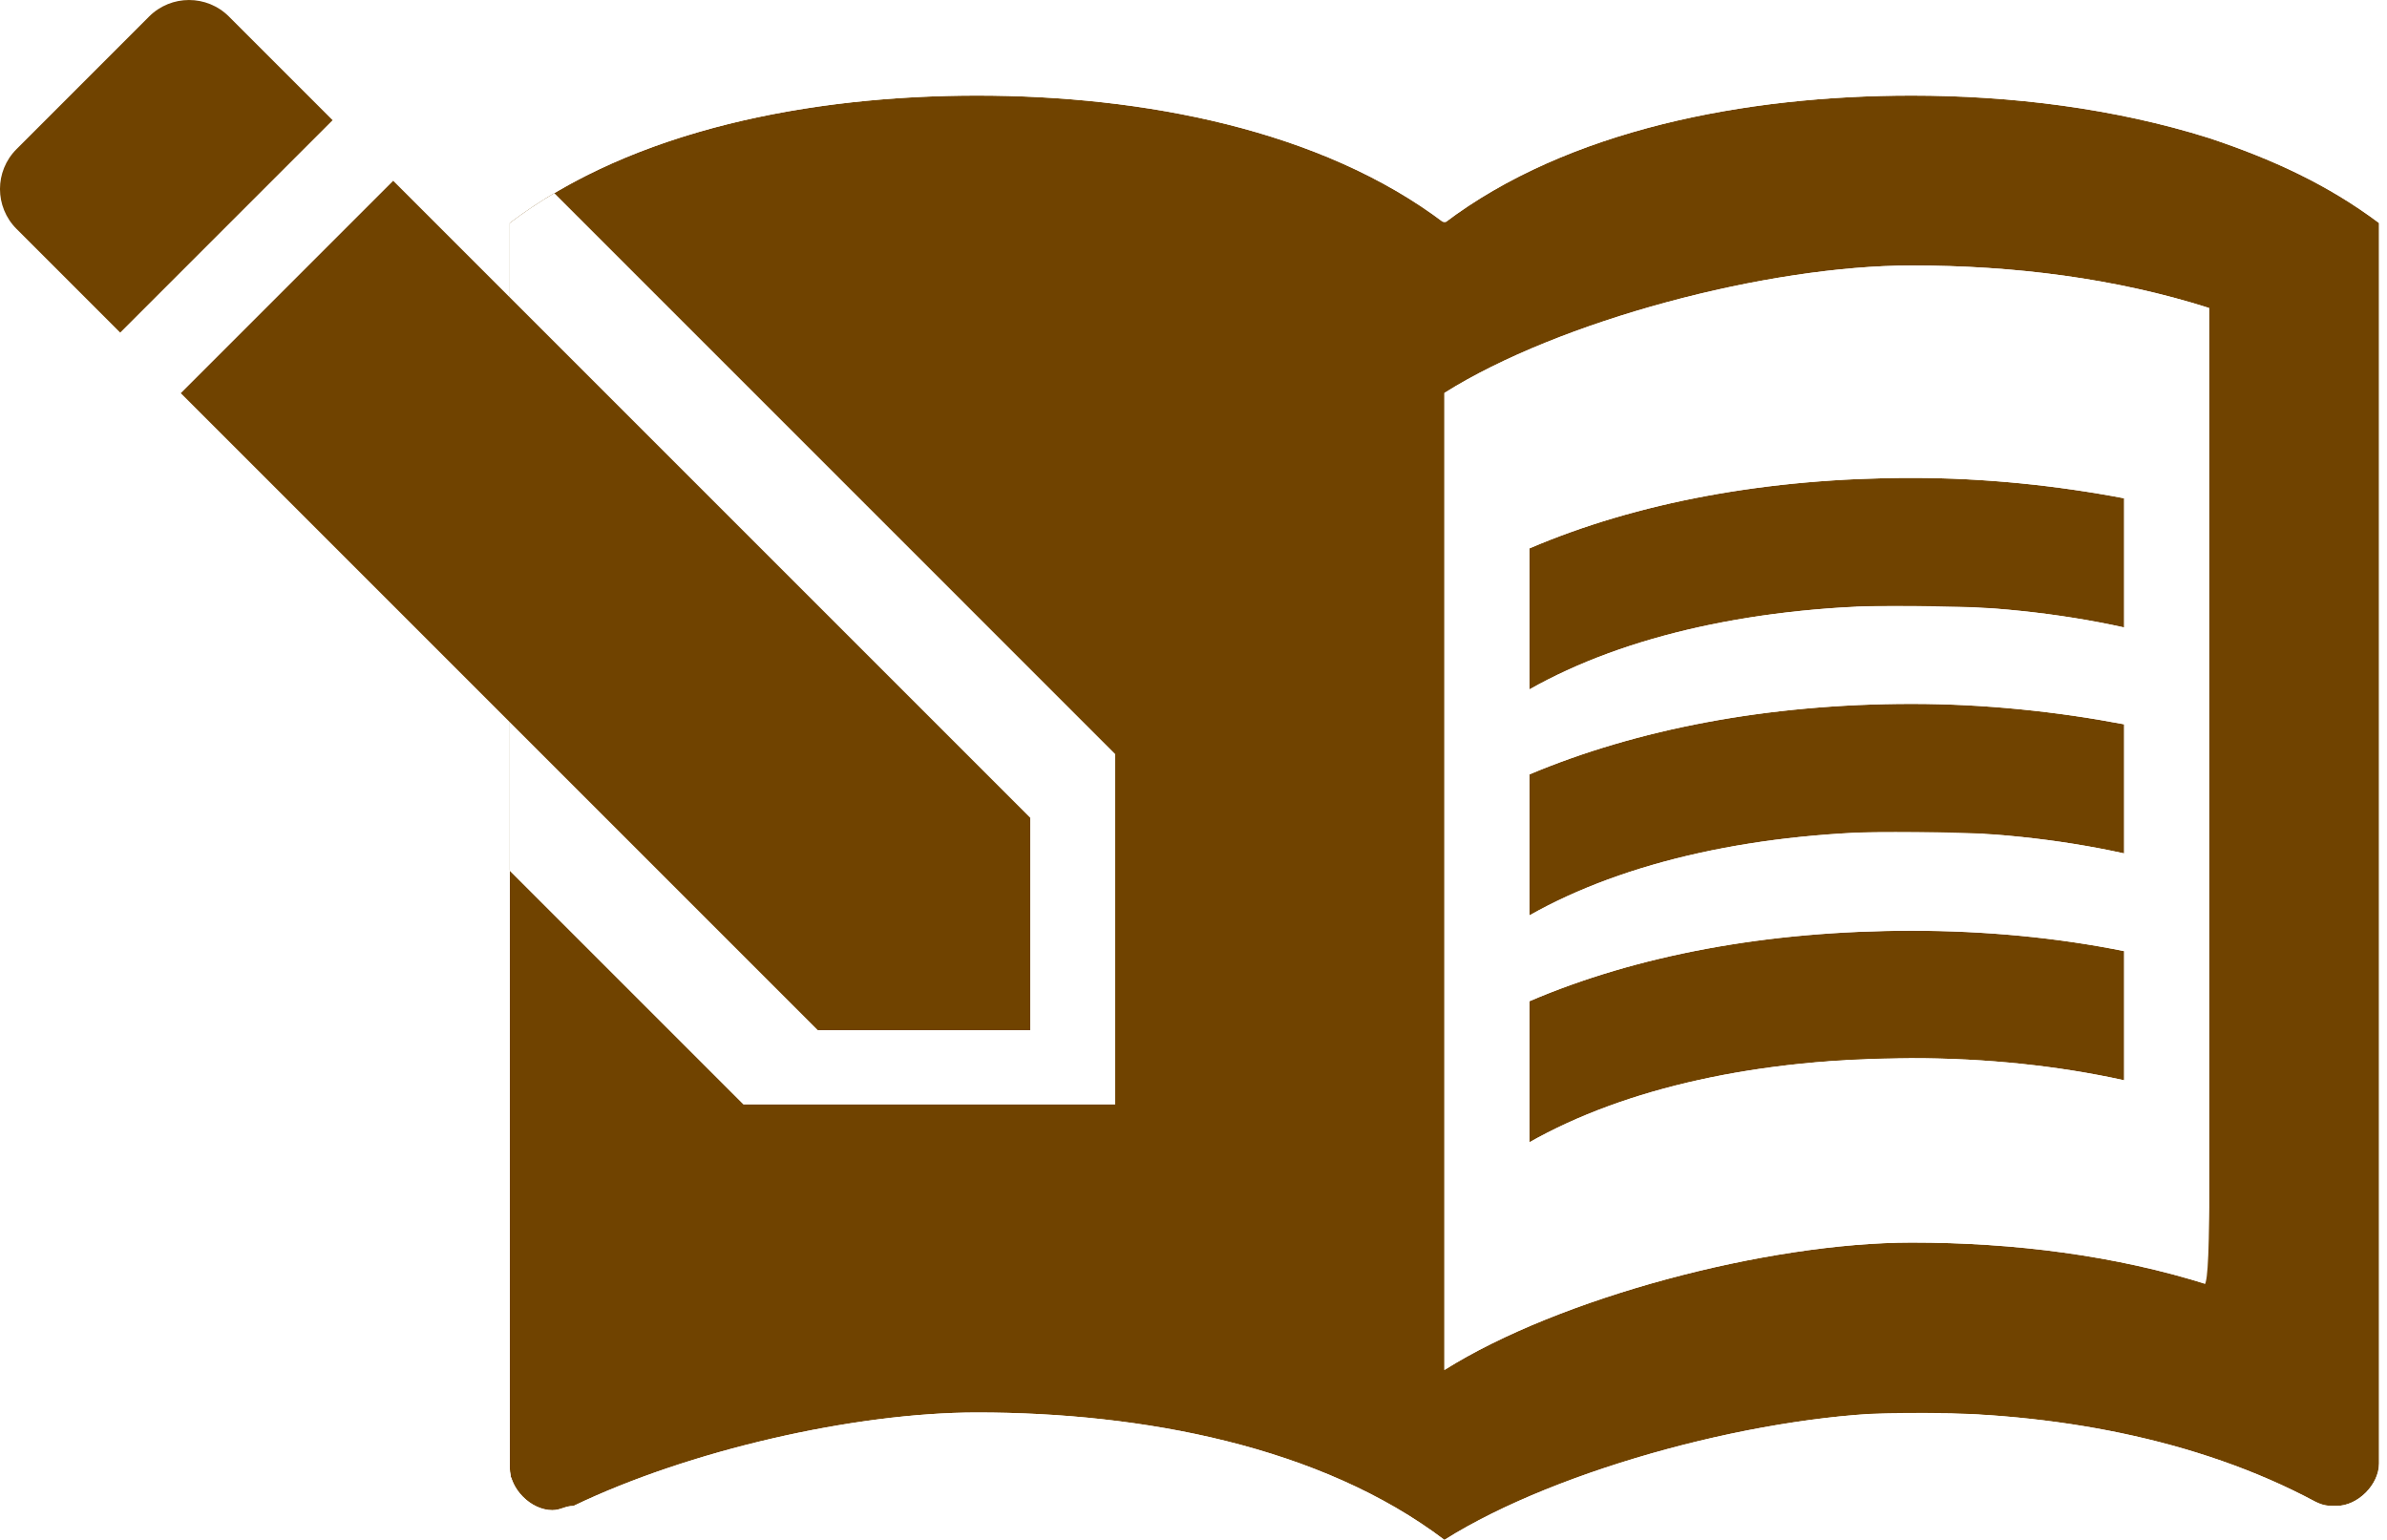
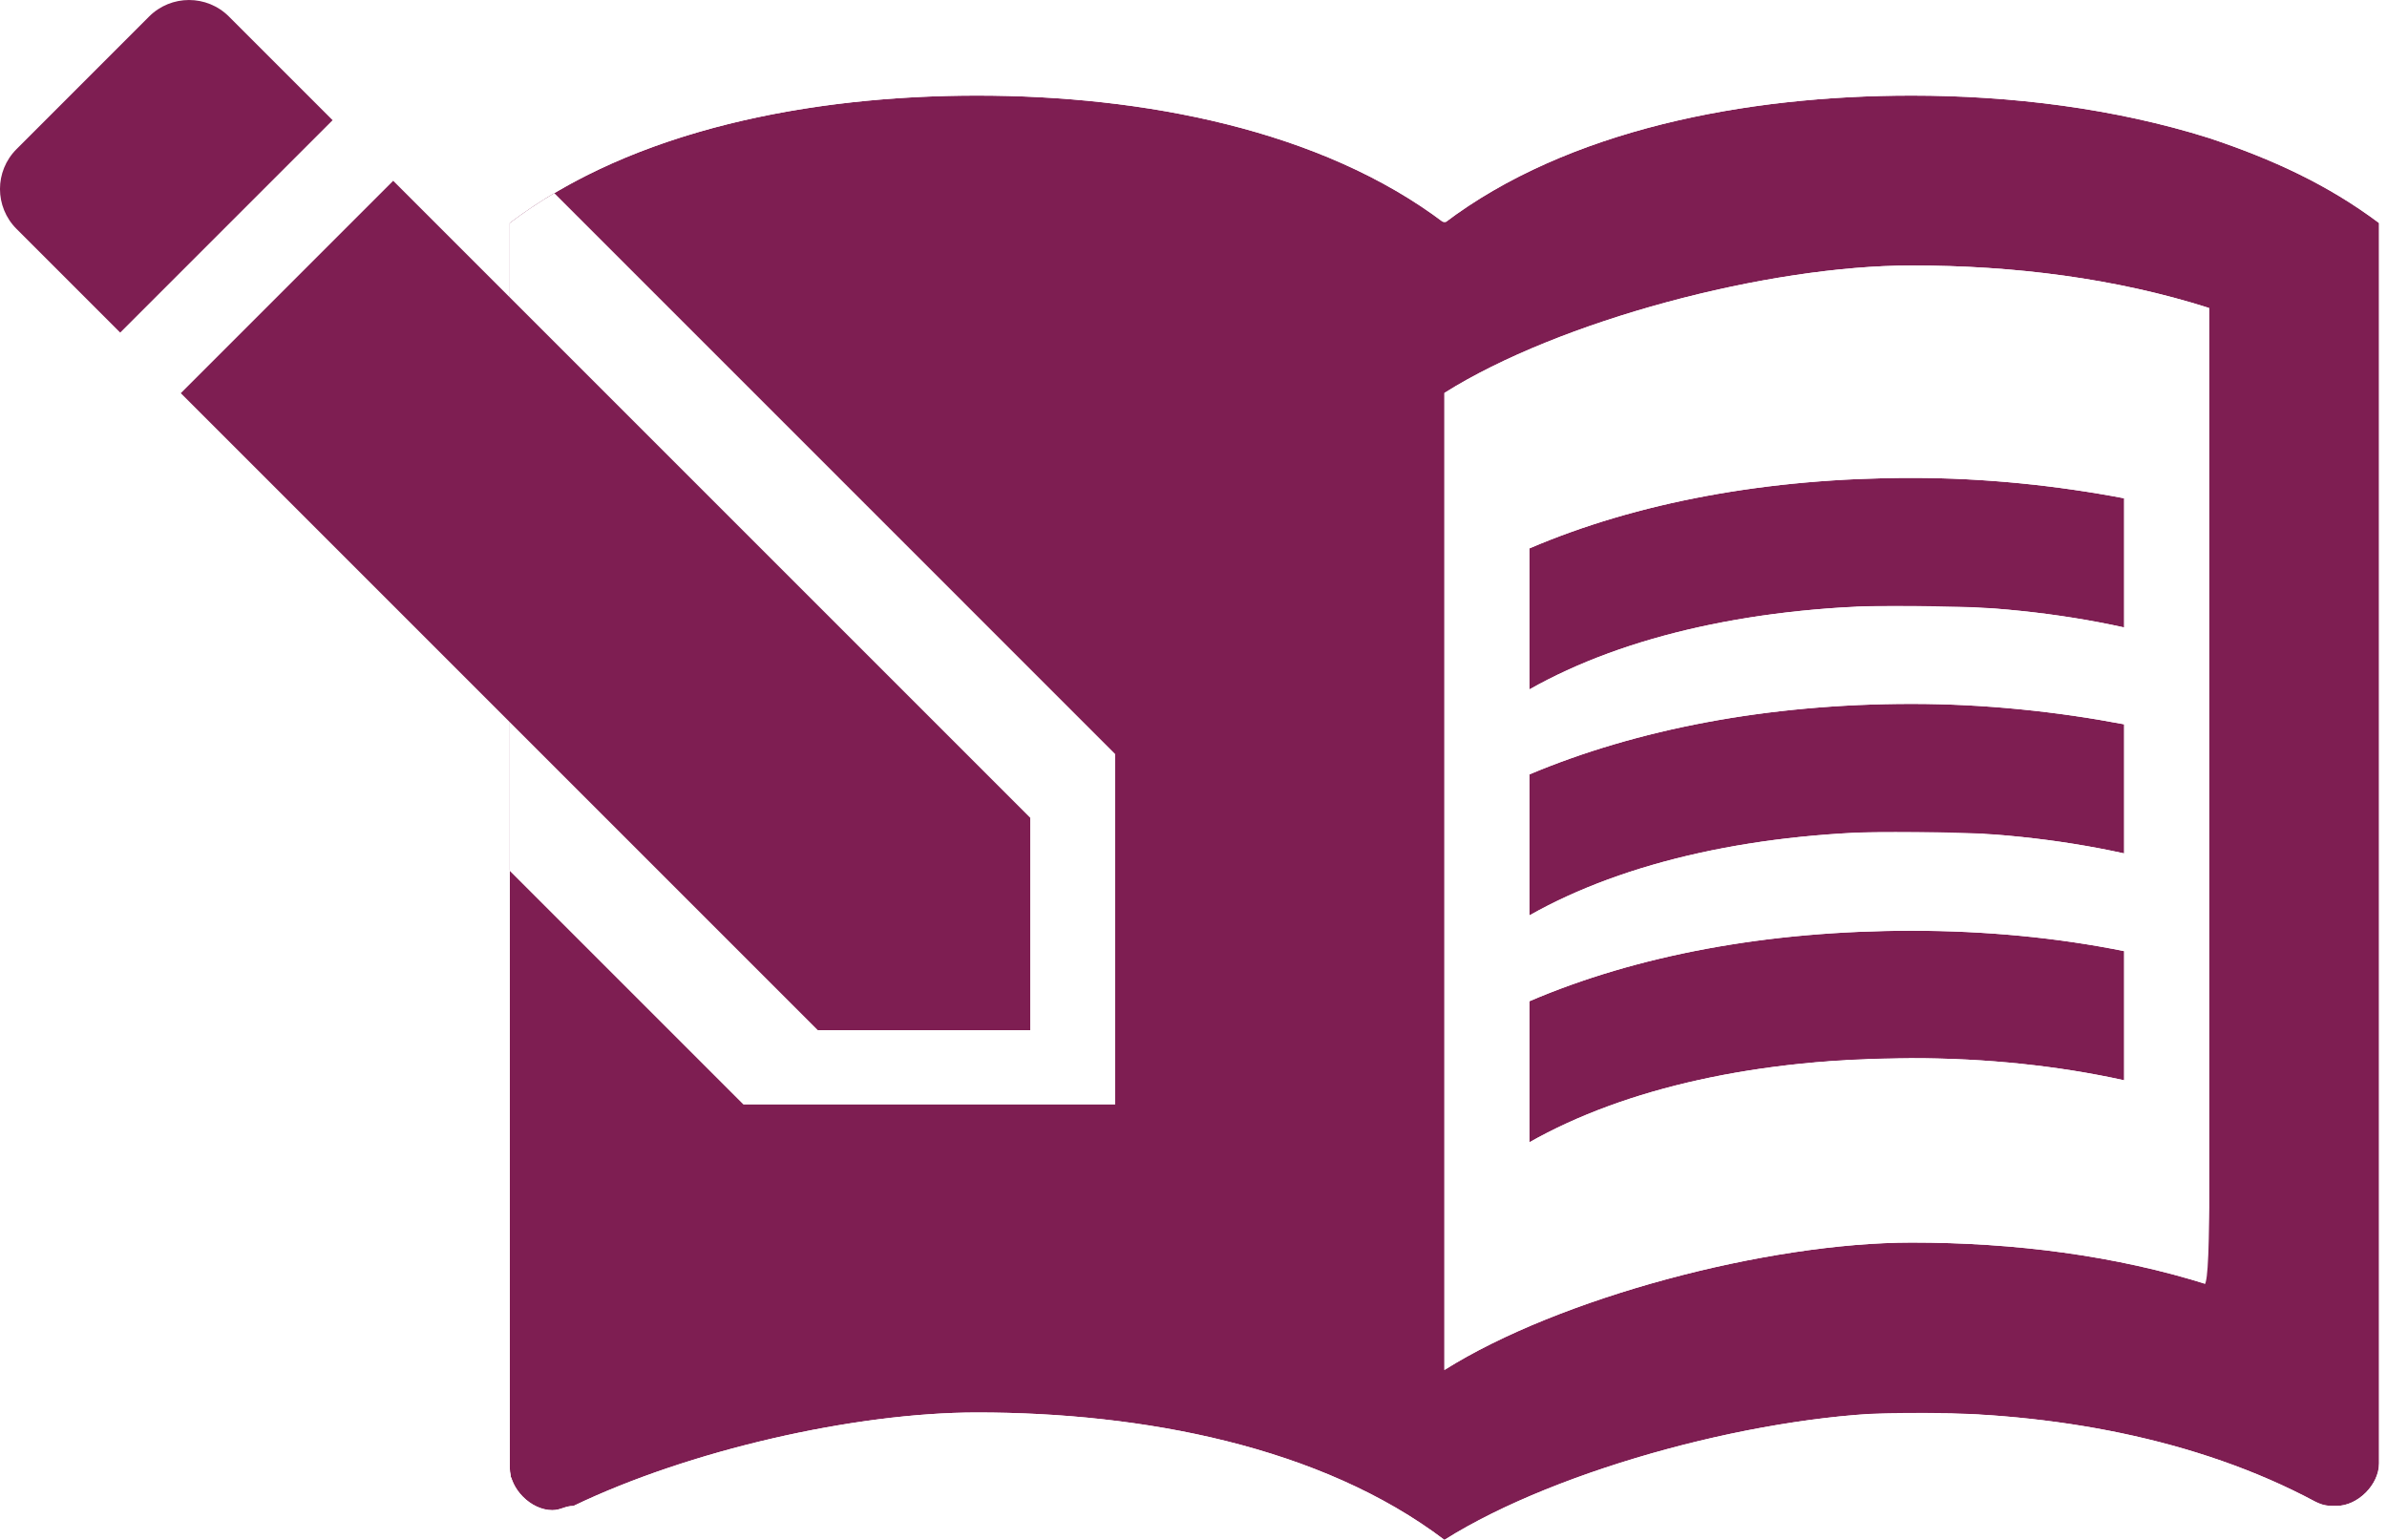
<svg xmlns="http://www.w3.org/2000/svg" width="62" height="40" viewBox="0 0 62 40" fill="none" version="1.1" id="svg45">
  <defs id="defs49">
    <linearGradient id="linearGradient1026">
-       <stop style="stop-color:#704300;stop-opacity:1;" offset="0" id="stop1024" />
+       <stop style="stop-color:#7E1E52;stop-opacity:1;" offset="0" id="stop1024" />
    </linearGradient>
  </defs>
  <mask id="mask0_138_398" style="mask-type:alpha" maskUnits="userSpaceOnUse" x="13" y="2" width="49" height="38">
-     <path d="M57.379 3.586C54.93 2.814 52.237 2.483 49.655 2.483C45.352 2.483 40.717 3.365 37.517 5.793C34.317 3.365 29.683 2.483 25.379 2.483C21.076 2.483 16.441 3.365 13.241 5.793V38.124C13.241 38.676 13.793 39.227 14.345 39.227C14.566 39.227 14.676 39.117 14.897 39.117C17.876 37.683 22.179 36.69 25.379 36.69C29.683 36.69 34.317 37.572 37.517 40C40.497 38.124 45.904 36.69 49.655 36.69C53.297 36.69 57.048 37.352 60.138 39.007C60.359 39.117 60.469 39.117 60.69 39.117C61.241 39.117 61.793 38.565 61.793 38.014V5.793C60.469 4.8 59.035 4.138 57.379 3.586ZM57.379 33.379C54.952 32.607 52.303 32.276 49.655 32.276C45.904 32.276 40.497 33.71 37.517 35.586V10.207C40.497 8.331 45.904 6.896 49.655 6.896C52.303 6.896 54.952 7.227 57.379 8V33.379Z" fill="#704300" id="path30" />
-     <path d="M49.655 15.724C51.597 15.724 53.473 15.923 55.172 16.298V12.943C53.429 12.612 51.553 12.414 49.655 12.414C45.904 12.414 42.505 13.054 39.724 14.245V17.909C42.218 16.497 45.683 15.724 49.655 15.724Z" fill="#704300" id="path32" />
-     <path d="M39.724 20.116V23.779C42.218 22.367 45.683 21.594 49.655 21.594C51.597 21.594 53.473 21.793 55.172 22.168V18.814C53.429 18.483 51.553 18.284 49.655 18.284C45.904 18.284 42.505 18.946 39.724 20.116Z" fill="#704300" id="path34" />
-     <path d="M49.655 24.177C45.904 24.177 42.505 24.817 39.724 26.008V29.672C42.218 28.259 45.683 27.487 49.655 27.487C51.597 27.487 53.473 27.685 55.172 28.061V24.706C53.429 24.353 51.553 24.177 49.655 24.177Z" fill="#704300" id="path36" />
+     <path d="M57.379 3.586C54.93 2.814 52.237 2.483 49.655 2.483C45.352 2.483 40.717 3.365 37.517 5.793C34.317 3.365 29.683 2.483 25.379 2.483C21.076 2.483 16.441 3.365 13.241 5.793V38.124C13.241 38.676 13.793 39.227 14.345 39.227C14.566 39.227 14.676 39.117 14.897 39.117C17.876 37.683 22.179 36.69 25.379 36.69C29.683 36.69 34.317 37.572 37.517 40C40.497 38.124 45.904 36.69 49.655 36.69C53.297 36.69 57.048 37.352 60.138 39.007C60.359 39.117 60.469 39.117 60.69 39.117C61.241 39.117 61.793 38.565 61.793 38.014V5.793C60.469 4.8 59.035 4.138 57.379 3.586ZM57.379 33.379C54.952 32.607 52.303 32.276 49.655 32.276C45.904 32.276 40.497 33.71 37.517 35.586V10.207C40.497 8.331 45.904 6.896 49.655 6.896C52.303 6.896 54.952 7.227 57.379 8V33.379Z" fill="#7E1E52" id="path30" />
+     <path d="M49.655 15.724C51.597 15.724 53.473 15.923 55.172 16.298V12.943C53.429 12.612 51.553 12.414 49.655 12.414C45.904 12.414 42.505 13.054 39.724 14.245V17.909C42.218 16.497 45.683 15.724 49.655 15.724Z" fill="#7E1E52" id="path32" />
+     <path d="M39.724 20.116V23.779C42.218 22.367 45.683 21.594 49.655 21.594C51.597 21.594 53.473 21.793 55.172 22.168V18.814C53.429 18.483 51.553 18.284 49.655 18.284C45.904 18.284 42.505 18.946 39.724 20.116Z" fill="#7E1E52" id="path34" />
+     <path d="M49.655 24.177C45.904 24.177 42.505 24.817 39.724 26.008V29.672C42.218 28.259 45.683 27.487 49.655 27.487C51.597 27.487 53.473 27.685 55.172 28.061V24.706C53.429 24.353 51.553 24.177 49.655 24.177Z" fill="#7E1E52" id="path36" />
  </mask>
-   <g mask="url(#mask0_138_398)" id="g41" style="fill:#704300;fill-opacity:1;opacity:1;fill-rule:evenodd">
-     <path fill-rule="evenodd" clip-rule="evenodd" d="M28.965 19.586V28.69H19.31L13.241 22.621V5.793C13.608 5.514 13.995 5.256 14.397 5.017L28.965 19.586ZM14.397 5.017C17.5 3.174 21.57 2.483 25.379 2.483C29.683 2.483 34.317 3.365 37.517 5.793C40.717 3.365 45.352 2.483 49.655 2.483C52.237 2.483 54.93 2.814 57.379 3.586C59.035 4.138 60.469 4.8 61.793 5.793V38.014C61.793 38.565 61.241 39.117 60.69 39.117C60.469 39.117 60.359 39.117 60.138 39.007C57.048 37.352 53.297 36.69 49.655 36.69C45.903 36.69 40.496 38.124 37.517 40C34.317 37.572 29.683 36.69 25.379 36.69C22.179 36.69 17.876 37.683 14.896 39.117C14.786 39.117 14.703 39.145 14.621 39.172C14.538 39.2 14.455 39.227 14.345 39.227C13.793 39.227 13.241 38.676 13.241 38.124V22.621L1.597 10.976L1.324 10.759L-2.084 7.35C-2.744 6.69 -1.031 4.522 -0.371 3.862L3.586 -0.095C4.246 -0.755 6.966 -2.468 7.626 -1.809L11.034 1.6L11.252 1.873L14.397 5.017ZM49.655 32.276C52.303 32.276 54.952 32.607 57.379 33.379V8C54.952 7.227 52.303 6.896 49.655 6.896C45.903 6.896 40.496 8.331 37.517 10.207V35.586C40.496 33.71 45.903 32.276 49.655 32.276ZM55.172 16.298C53.473 15.923 51.597 15.724 49.655 15.724C45.683 15.724 42.218 16.496 39.724 17.909V14.245C42.505 13.054 45.903 12.414 49.655 12.414C51.553 12.414 53.429 12.612 55.172 12.943V16.298ZM39.724 20.116V23.779C42.218 22.367 45.683 21.594 49.655 21.594C51.597 21.594 53.473 21.793 55.172 22.168V18.814C53.429 18.483 51.553 18.284 49.655 18.284C45.903 18.284 42.505 18.946 39.724 20.116ZM39.724 26.008C42.505 24.816 45.903 24.176 49.655 24.176C51.553 24.176 53.429 24.353 55.172 24.706V28.061C53.473 27.685 51.597 27.487 49.655 27.487C45.683 27.487 42.218 28.259 39.724 29.672V26.008Z" fill="#704300" id="path39" style="fill:#704300;fill-opacity:1;fill-rule:evenodd" />
+   <g mask="url(#mask0_138_398)" id="g41" style="fill:#7E1E52;fill-opacity:1;opacity:1;fill-rule:evenodd">
+     <path fill-rule="evenodd" clip-rule="evenodd" d="M28.965 19.586V28.69H19.31L13.241 22.621V5.793C13.608 5.514 13.995 5.256 14.397 5.017L28.965 19.586ZM14.397 5.017C17.5 3.174 21.57 2.483 25.379 2.483C29.683 2.483 34.317 3.365 37.517 5.793C40.717 3.365 45.352 2.483 49.655 2.483C52.237 2.483 54.93 2.814 57.379 3.586C59.035 4.138 60.469 4.8 61.793 5.793V38.014C61.793 38.565 61.241 39.117 60.69 39.117C60.469 39.117 60.359 39.117 60.138 39.007C57.048 37.352 53.297 36.69 49.655 36.69C45.903 36.69 40.496 38.124 37.517 40C34.317 37.572 29.683 36.69 25.379 36.69C22.179 36.69 17.876 37.683 14.896 39.117C14.786 39.117 14.703 39.145 14.621 39.172C14.538 39.2 14.455 39.227 14.345 39.227C13.793 39.227 13.241 38.676 13.241 38.124V22.621L1.597 10.976L1.324 10.759L-2.084 7.35C-2.744 6.69 -1.031 4.522 -0.371 3.862L3.586 -0.095C4.246 -0.755 6.966 -2.468 7.626 -1.809L11.034 1.6L11.252 1.873L14.397 5.017ZM49.655 32.276C52.303 32.276 54.952 32.607 57.379 33.379V8C54.952 7.227 52.303 6.896 49.655 6.896C45.903 6.896 40.496 8.331 37.517 10.207V35.586C40.496 33.71 45.903 32.276 49.655 32.276ZM55.172 16.298C53.473 15.923 51.597 15.724 49.655 15.724C45.683 15.724 42.218 16.496 39.724 17.909V14.245C42.505 13.054 45.903 12.414 49.655 12.414C51.553 12.414 53.429 12.612 55.172 12.943V16.298ZM39.724 20.116V23.779C42.218 22.367 45.683 21.594 49.655 21.594C51.597 21.594 53.473 21.793 55.172 22.168V18.814C53.429 18.483 51.553 18.284 49.655 18.284C45.903 18.284 42.505 18.946 39.724 20.116ZM39.724 26.008C42.505 24.816 45.903 24.176 49.655 24.176C51.553 24.176 53.429 24.353 55.172 24.706V28.061C53.473 27.685 51.597 27.487 49.655 27.487C45.683 27.487 42.218 28.259 39.724 29.672V26.008Z" fill="#7E1E52" id="path39" style="fill:#7E1E52;fill-opacity:1;fill-rule:evenodd" />
  </g>
-   <path d="M26.759 21.242V26.759H21.242L4.696 10.213L10.213 4.696L26.759 21.242ZM0.43 5.947C-0.144 5.373 -0.144 4.446 0.43 3.873L3.872 0.43C4.446 -0.143 5.373 -0.143 5.947 0.43L8.639 3.122L3.122 8.639L0.43 5.947Z" fill="#704300" id="path43" />
-   <path style="opacity:1;fill:#704300;fill-opacity:1;fill-rule:nonzero;stroke-width:0.122" d="m 36.969,39.528 c -3.453,-2.339 -9.834,-3.447 -14.979,-2.6 -1.758,0.289 -4.369,0.999 -5.845,1.588 -1.966,0.785 -1.942,0.782 -2.448,0.275 l -0.429,-0.429 v -7.807 -7.807 l 3.028,3.026 3.028,3.026 h 4.86 4.86 V 24.183 19.567 L 21.759,12.282 14.474,4.996 15.56,4.492 c 3.207,-1.49 7.546,-2.186 11.694,-1.875 4.332,0.324 6.856,1.091 9.993,3.036 0.303,0.188 0.339,0.18 0.899,-0.205 5.318,-3.659 16.289,-3.887 22.264,-0.462 0.471,0.27 0.952,0.574 1.07,0.676 0.202,0.175 0.214,1.111 0.214,16.44 v 16.255 l -0.357,0.357 c -0.197,0.197 -0.454,0.357 -0.572,0.357 -0.118,0 -0.851,-0.272 -1.63,-0.605 -2.987,-1.277 -5.485,-1.761 -9.12,-1.765 -2.718,-0.003 -3.782,0.134 -6.481,0.834 -1.991,0.517 -3.409,1.031 -4.886,1.772 l -1.153,0.578 z m 4.793,-5.757 c 3.919,-1.3 7.383,-1.684 11.19,-1.24 1.389,0.162 3.612,0.611 4.249,0.858 0.203,0.079 0.214,-0.575 0.214,-12.699 V 7.909 L 56.092,7.593 C 53.072,6.871 49.314,6.671 46.592,7.089 43.784,7.519 40.665,8.48 38.552,9.564 L 37.482,10.114 v 12.759 12.759 l 1.315,-0.656 c 0.723,-0.361 2.058,-0.903 2.966,-1.204 z" id="path4820" />
-   <path style="opacity:1;fill:#704300;fill-opacity:1;fill-rule:nonzero;stroke-width:0.122" d="m 39.805,27.772 v -1.733 l 0.581,-0.22 c 1.809,-0.687 4.078,-1.206 6.251,-1.432 1.568,-0.163 5.837,-0.088 7.109,0.124 1.503,0.251 1.345,0.033 1.345,1.86 v 1.603 l -0.392,-0.078 c -1.689,-0.338 -3.485,-0.464 -5.783,-0.405 -3.352,0.086 -5.663,0.529 -7.987,1.531 l -1.123,0.484 z" id="path4859" />
-   <path style="opacity:1;fill:#704300;fill-opacity:1;fill-rule:nonzero;stroke-width:0.122" d="m 39.805,21.909 v -1.758 l 0.695,-0.266 c 3.626,-1.388 9.258,-1.889 13.551,-1.207 l 0.978,0.155 0.034,1.626 0.034,1.626 -0.401,-0.07 c -0.221,-0.039 -0.676,-0.127 -1.012,-0.196 -1.006,-0.207 -5.601,-0.285 -7.039,-0.12 -2.353,0.27 -4.739,0.902 -6.199,1.642 l -0.642,0.326 z" id="path4898" />
-   <path style="opacity:1;fill:#704300;fill-opacity:1;fill-rule:nonzero;stroke-width:0.122" d="m 39.805,16.033 v -1.764 l 1.07,-0.388 c 2.532,-0.918 5.333,-1.353 8.71,-1.353 1.943,-3.68e-4 4.788,0.229 5.353,0.433 0.112,0.04 0.153,0.486 0.153,1.654 v 1.599 l -0.397,-0.07 c -0.219,-0.038 -0.673,-0.126 -1.009,-0.195 -1.006,-0.207 -5.601,-0.285 -7.039,-0.12 -2.353,0.27 -4.739,0.902 -6.199,1.642 l -0.642,0.326 z" id="path4937" />
+   <path d="M26.759 21.242V26.759H21.242L4.696 10.213L10.213 4.696L26.759 21.242ZM0.43 5.947C-0.144 5.373 -0.144 4.446 0.43 3.873L3.872 0.43C4.446 -0.143 5.373 -0.143 5.947 0.43L8.639 3.122L3.122 8.639L0.43 5.947Z" fill="#7E1E52" id="path43" />
+   <path style="opacity:1;fill:#7E1E52;fill-opacity:1;fill-rule:nonzero;stroke-width:0.122" d="m 36.969,39.528 c -3.453,-2.339 -9.834,-3.447 -14.979,-2.6 -1.758,0.289 -4.369,0.999 -5.845,1.588 -1.966,0.785 -1.942,0.782 -2.448,0.275 l -0.429,-0.429 v -7.807 -7.807 l 3.028,3.026 3.028,3.026 h 4.86 4.86 V 24.183 19.567 L 21.759,12.282 14.474,4.996 15.56,4.492 c 3.207,-1.49 7.546,-2.186 11.694,-1.875 4.332,0.324 6.856,1.091 9.993,3.036 0.303,0.188 0.339,0.18 0.899,-0.205 5.318,-3.659 16.289,-3.887 22.264,-0.462 0.471,0.27 0.952,0.574 1.07,0.676 0.202,0.175 0.214,1.111 0.214,16.44 v 16.255 l -0.357,0.357 c -0.197,0.197 -0.454,0.357 -0.572,0.357 -0.118,0 -0.851,-0.272 -1.63,-0.605 -2.987,-1.277 -5.485,-1.761 -9.12,-1.765 -2.718,-0.003 -3.782,0.134 -6.481,0.834 -1.991,0.517 -3.409,1.031 -4.886,1.772 l -1.153,0.578 z m 4.793,-5.757 c 3.919,-1.3 7.383,-1.684 11.19,-1.24 1.389,0.162 3.612,0.611 4.249,0.858 0.203,0.079 0.214,-0.575 0.214,-12.699 V 7.909 L 56.092,7.593 C 53.072,6.871 49.314,6.671 46.592,7.089 43.784,7.519 40.665,8.48 38.552,9.564 L 37.482,10.114 v 12.759 12.759 l 1.315,-0.656 c 0.723,-0.361 2.058,-0.903 2.966,-1.204 z" id="path4820" />
+   <path style="opacity:1;fill:#7E1E52;fill-opacity:1;fill-rule:nonzero;stroke-width:0.122" d="m 39.805,27.772 v -1.733 l 0.581,-0.22 c 1.809,-0.687 4.078,-1.206 6.251,-1.432 1.568,-0.163 5.837,-0.088 7.109,0.124 1.503,0.251 1.345,0.033 1.345,1.86 v 1.603 l -0.392,-0.078 c -1.689,-0.338 -3.485,-0.464 -5.783,-0.405 -3.352,0.086 -5.663,0.529 -7.987,1.531 l -1.123,0.484 z" id="path4859" />
+   <path style="opacity:1;fill:#7E1E52;fill-opacity:1;fill-rule:nonzero;stroke-width:0.122" d="m 39.805,21.909 v -1.758 l 0.695,-0.266 c 3.626,-1.388 9.258,-1.889 13.551,-1.207 l 0.978,0.155 0.034,1.626 0.034,1.626 -0.401,-0.07 c -0.221,-0.039 -0.676,-0.127 -1.012,-0.196 -1.006,-0.207 -5.601,-0.285 -7.039,-0.12 -2.353,0.27 -4.739,0.902 -6.199,1.642 l -0.642,0.326 z" id="path4898" />
+   <path style="opacity:1;fill:#7E1E52;fill-opacity:1;fill-rule:nonzero;stroke-width:0.122" d="m 39.805,16.033 v -1.764 l 1.07,-0.388 c 2.532,-0.918 5.333,-1.353 8.71,-1.353 1.943,-3.68e-4 4.788,0.229 5.353,0.433 0.112,0.04 0.153,0.486 0.153,1.654 v 1.599 l -0.397,-0.07 c -0.219,-0.038 -0.673,-0.126 -1.009,-0.195 -1.006,-0.207 -5.601,-0.285 -7.039,-0.12 -2.353,0.27 -4.739,0.902 -6.199,1.642 l -0.642,0.326 z" id="path4937" />
</svg>
